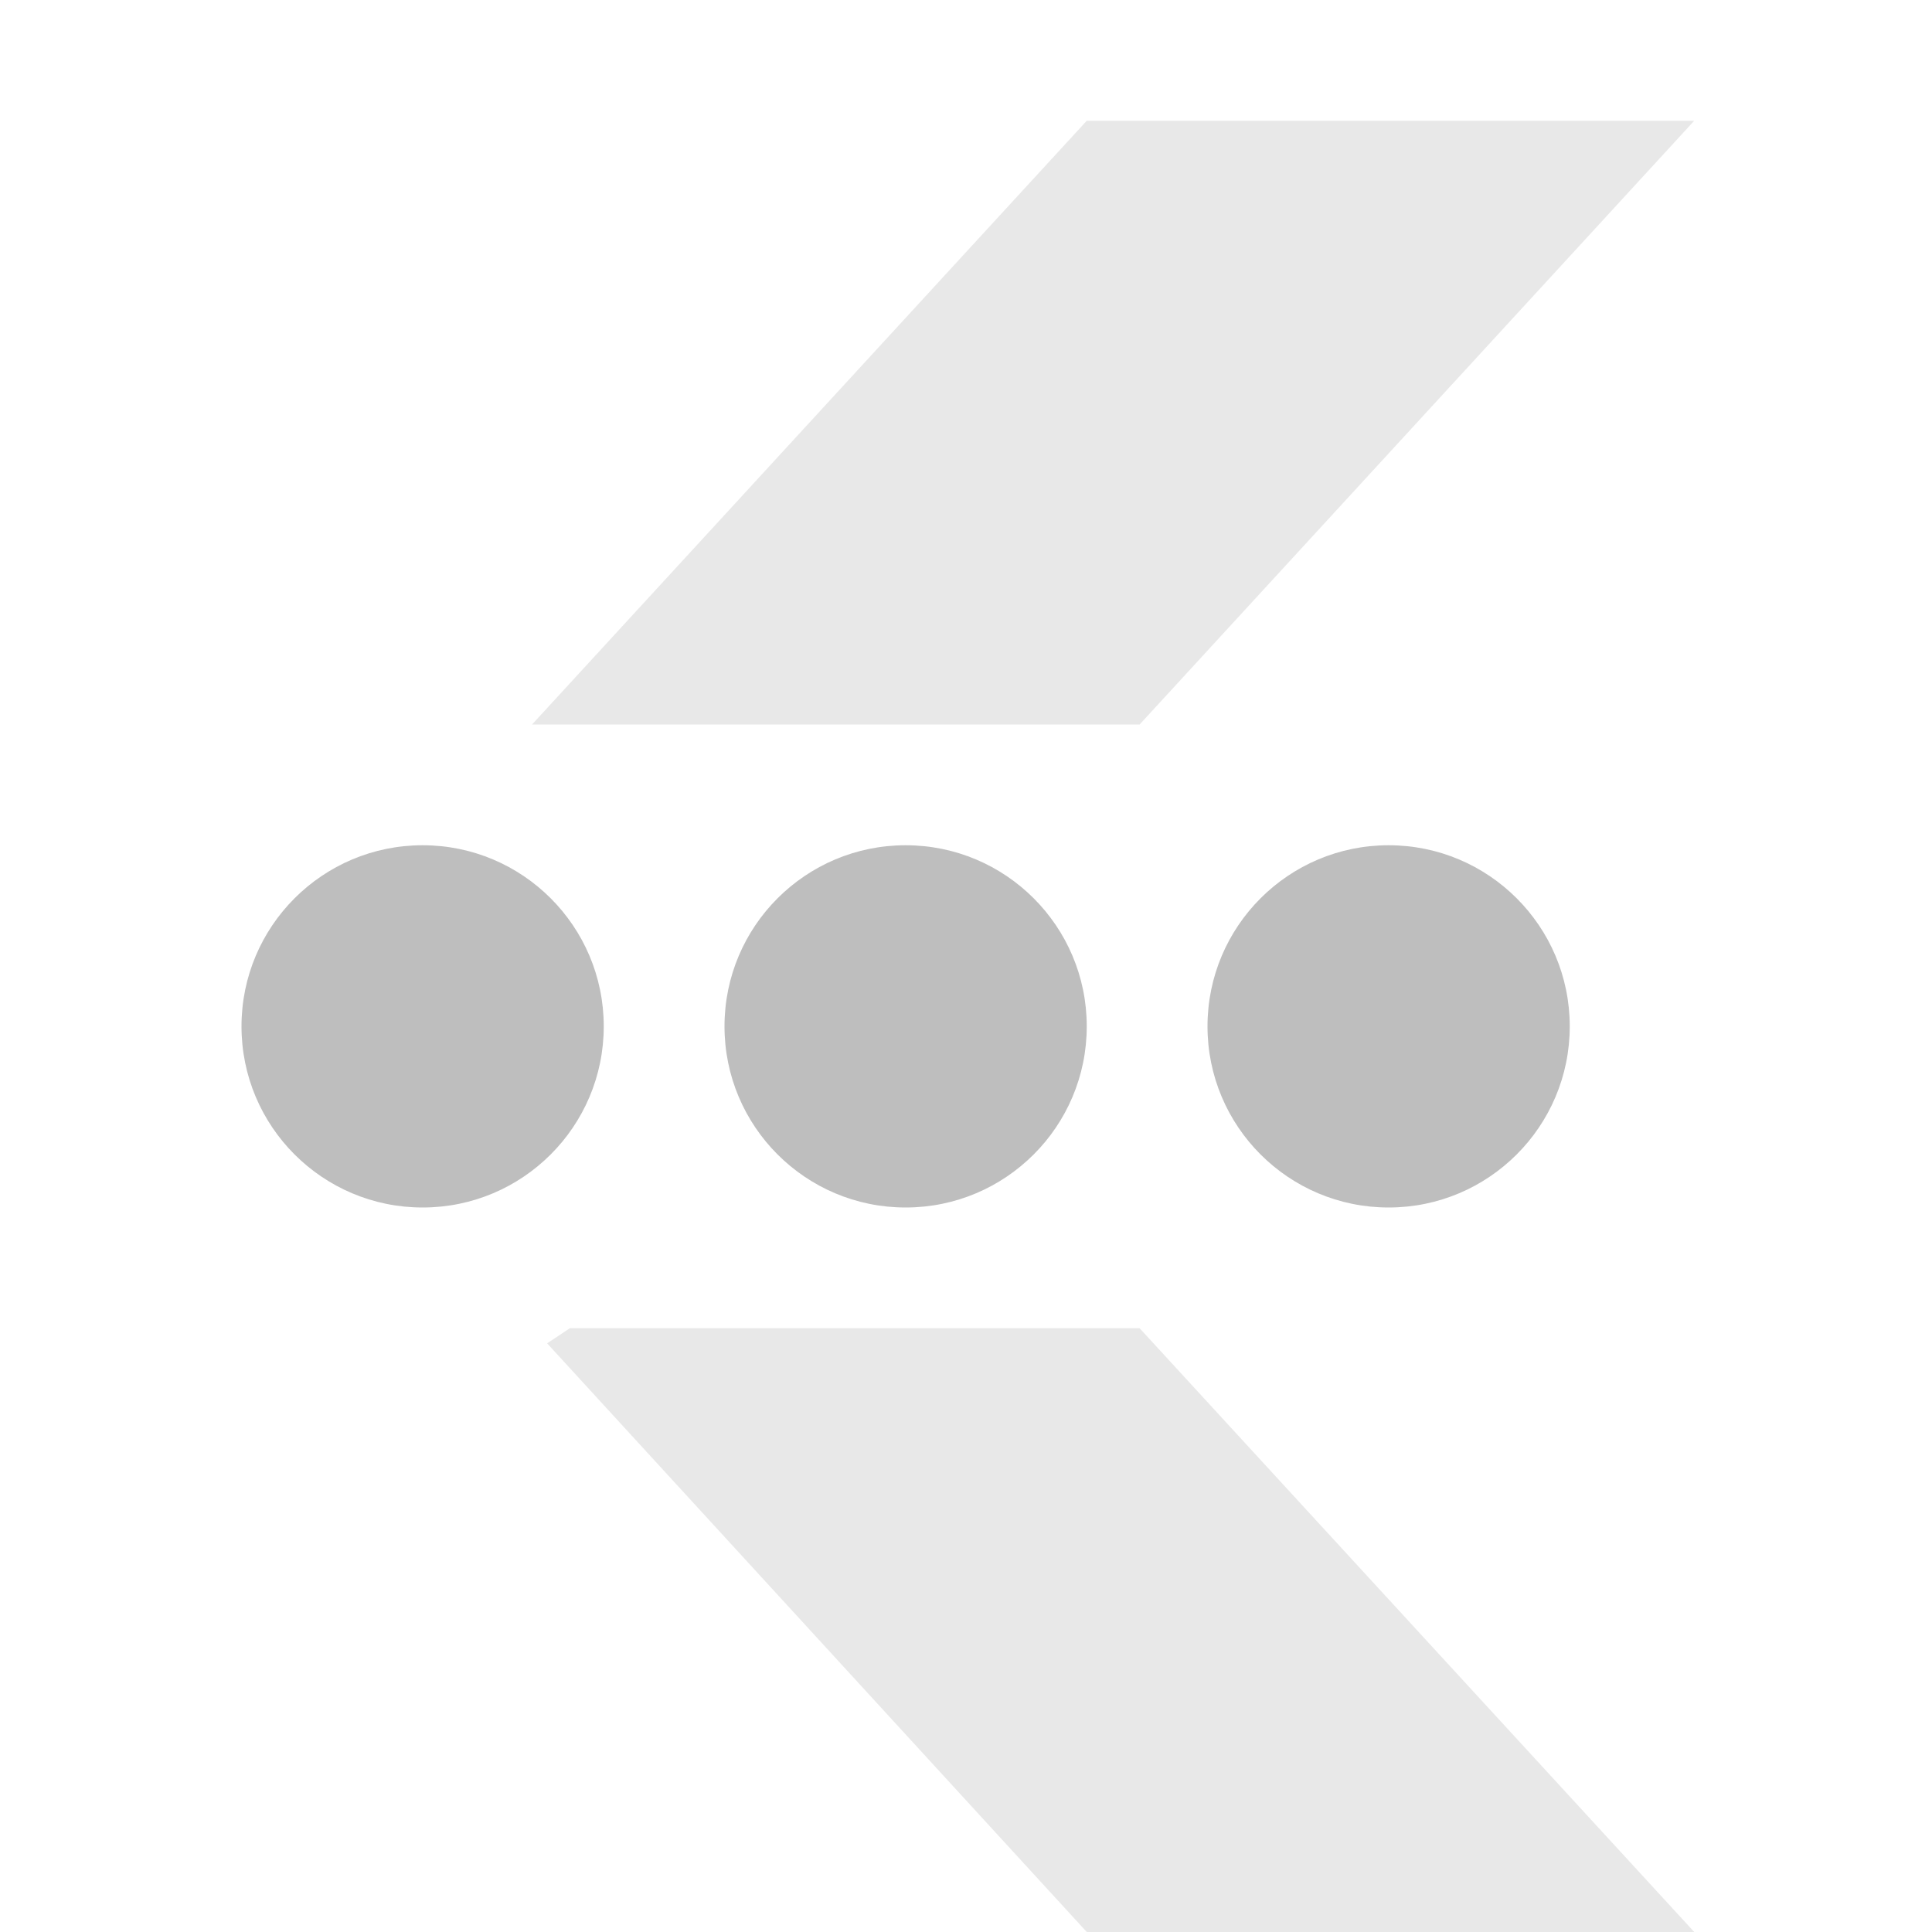
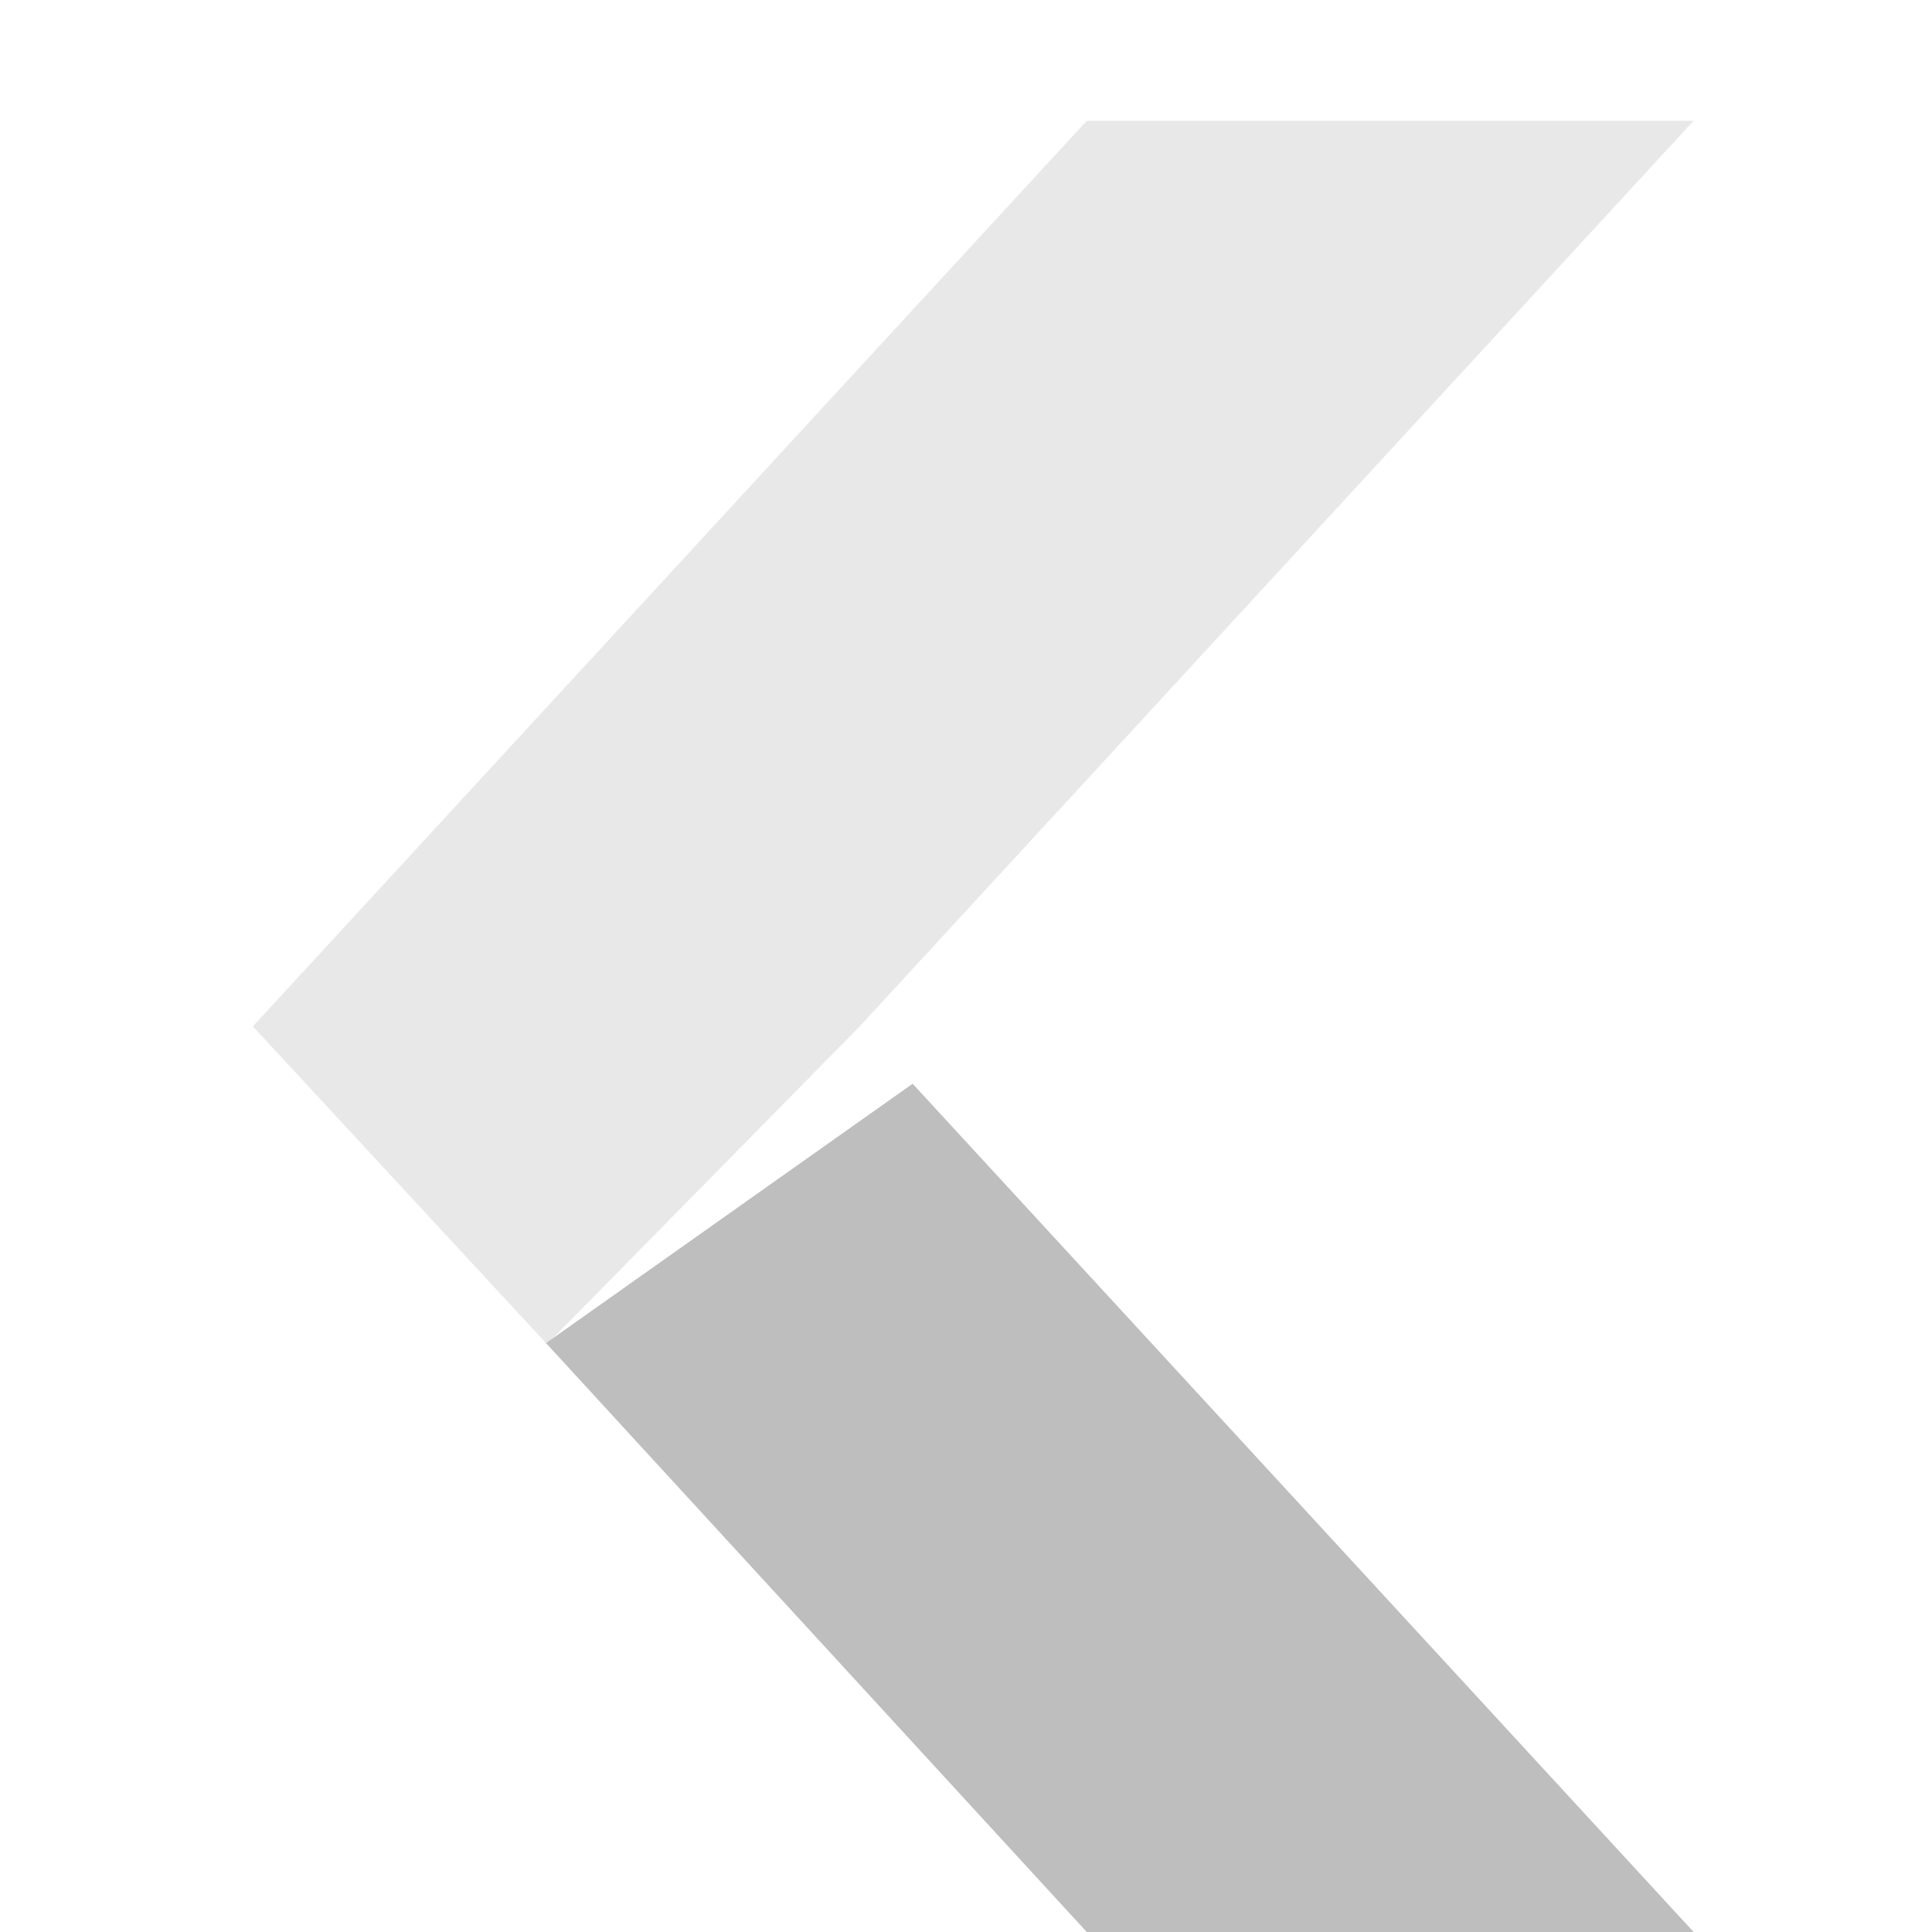
- <svg xmlns="http://www.w3.org/2000/svg" id="svg6001" height="16" width="16" version="1.1">
+ <svg xmlns="http://www.w3.org/2000/svg" version="1.1" width="16" height="16" id="svg6001">
  <defs id="defs6003" />
-   <path style="opacity:0.35;color:#000000;fill:#bebebe;fill-opacity:1;fill-rule:nonzero;stroke:none;stroke-width:1;marker:none;visibility:visible;display:inline;overflow:visible;enable-background:new" id="path3785" d="M 4.531,11.125 9,16 14.031,16 9.438,11 4.719,11 4.531,11.125 z" />
-   <path style="opacity:0.35;color:#000000;fill:#bebebe;fill-opacity:1;fill-rule:nonzero;stroke:none;stroke-width:1;marker:none;visibility:visible;display:inline;overflow:visible;enable-background:new" id="rect4985" d="M 9,1 4.406,6 9.438,6 14.031,1 9,1 z" />
-   <path style="fill:#bebebe" id="path4955-1-15" d="m 5,8.5 a 1.5,1.5 0 0 1 -3,0 1.5,1.5 0 1 1 3,0 z" />
-   <path style="fill:#bebebe" id="path4957-2-8" d="m 9,8.5 a 1.5,1.5 0 0 1 -3,0 1.5,1.5 0 1 1 3,0 z" />
-   <path style="fill:#bebebe" id="path4959-4-0" d="m 13,8.5 a 1.5,1.5 0 0 1 -3,0 1.5,1.5 0 1 1 3,0 z" />
+   <path style="color:#000000;display:inline;overflow:visible;visibility:visible;fill:#bebebe;fill-opacity:1;fill-rule:nonzero;stroke:none;stroke-width:1;marker:none;enable-background:new" id="rect4985" d="m 9,16 5.026,0 L 7.558,8.975 4.522,11.123 Z" />
+   <path style="color:#000000;display:inline;overflow:visible;visibility:visible;fill:#bebebe;fill-opacity:1;fill-rule:nonzero;stroke:none;stroke-width:1;marker:none;enable-background:new;opacity:0.35" id="rect4985-6" d="m 9,1 5.026,0 L 7.12,8.5 4.53,11.132 2.094,8.5 Z" />
</svg>
